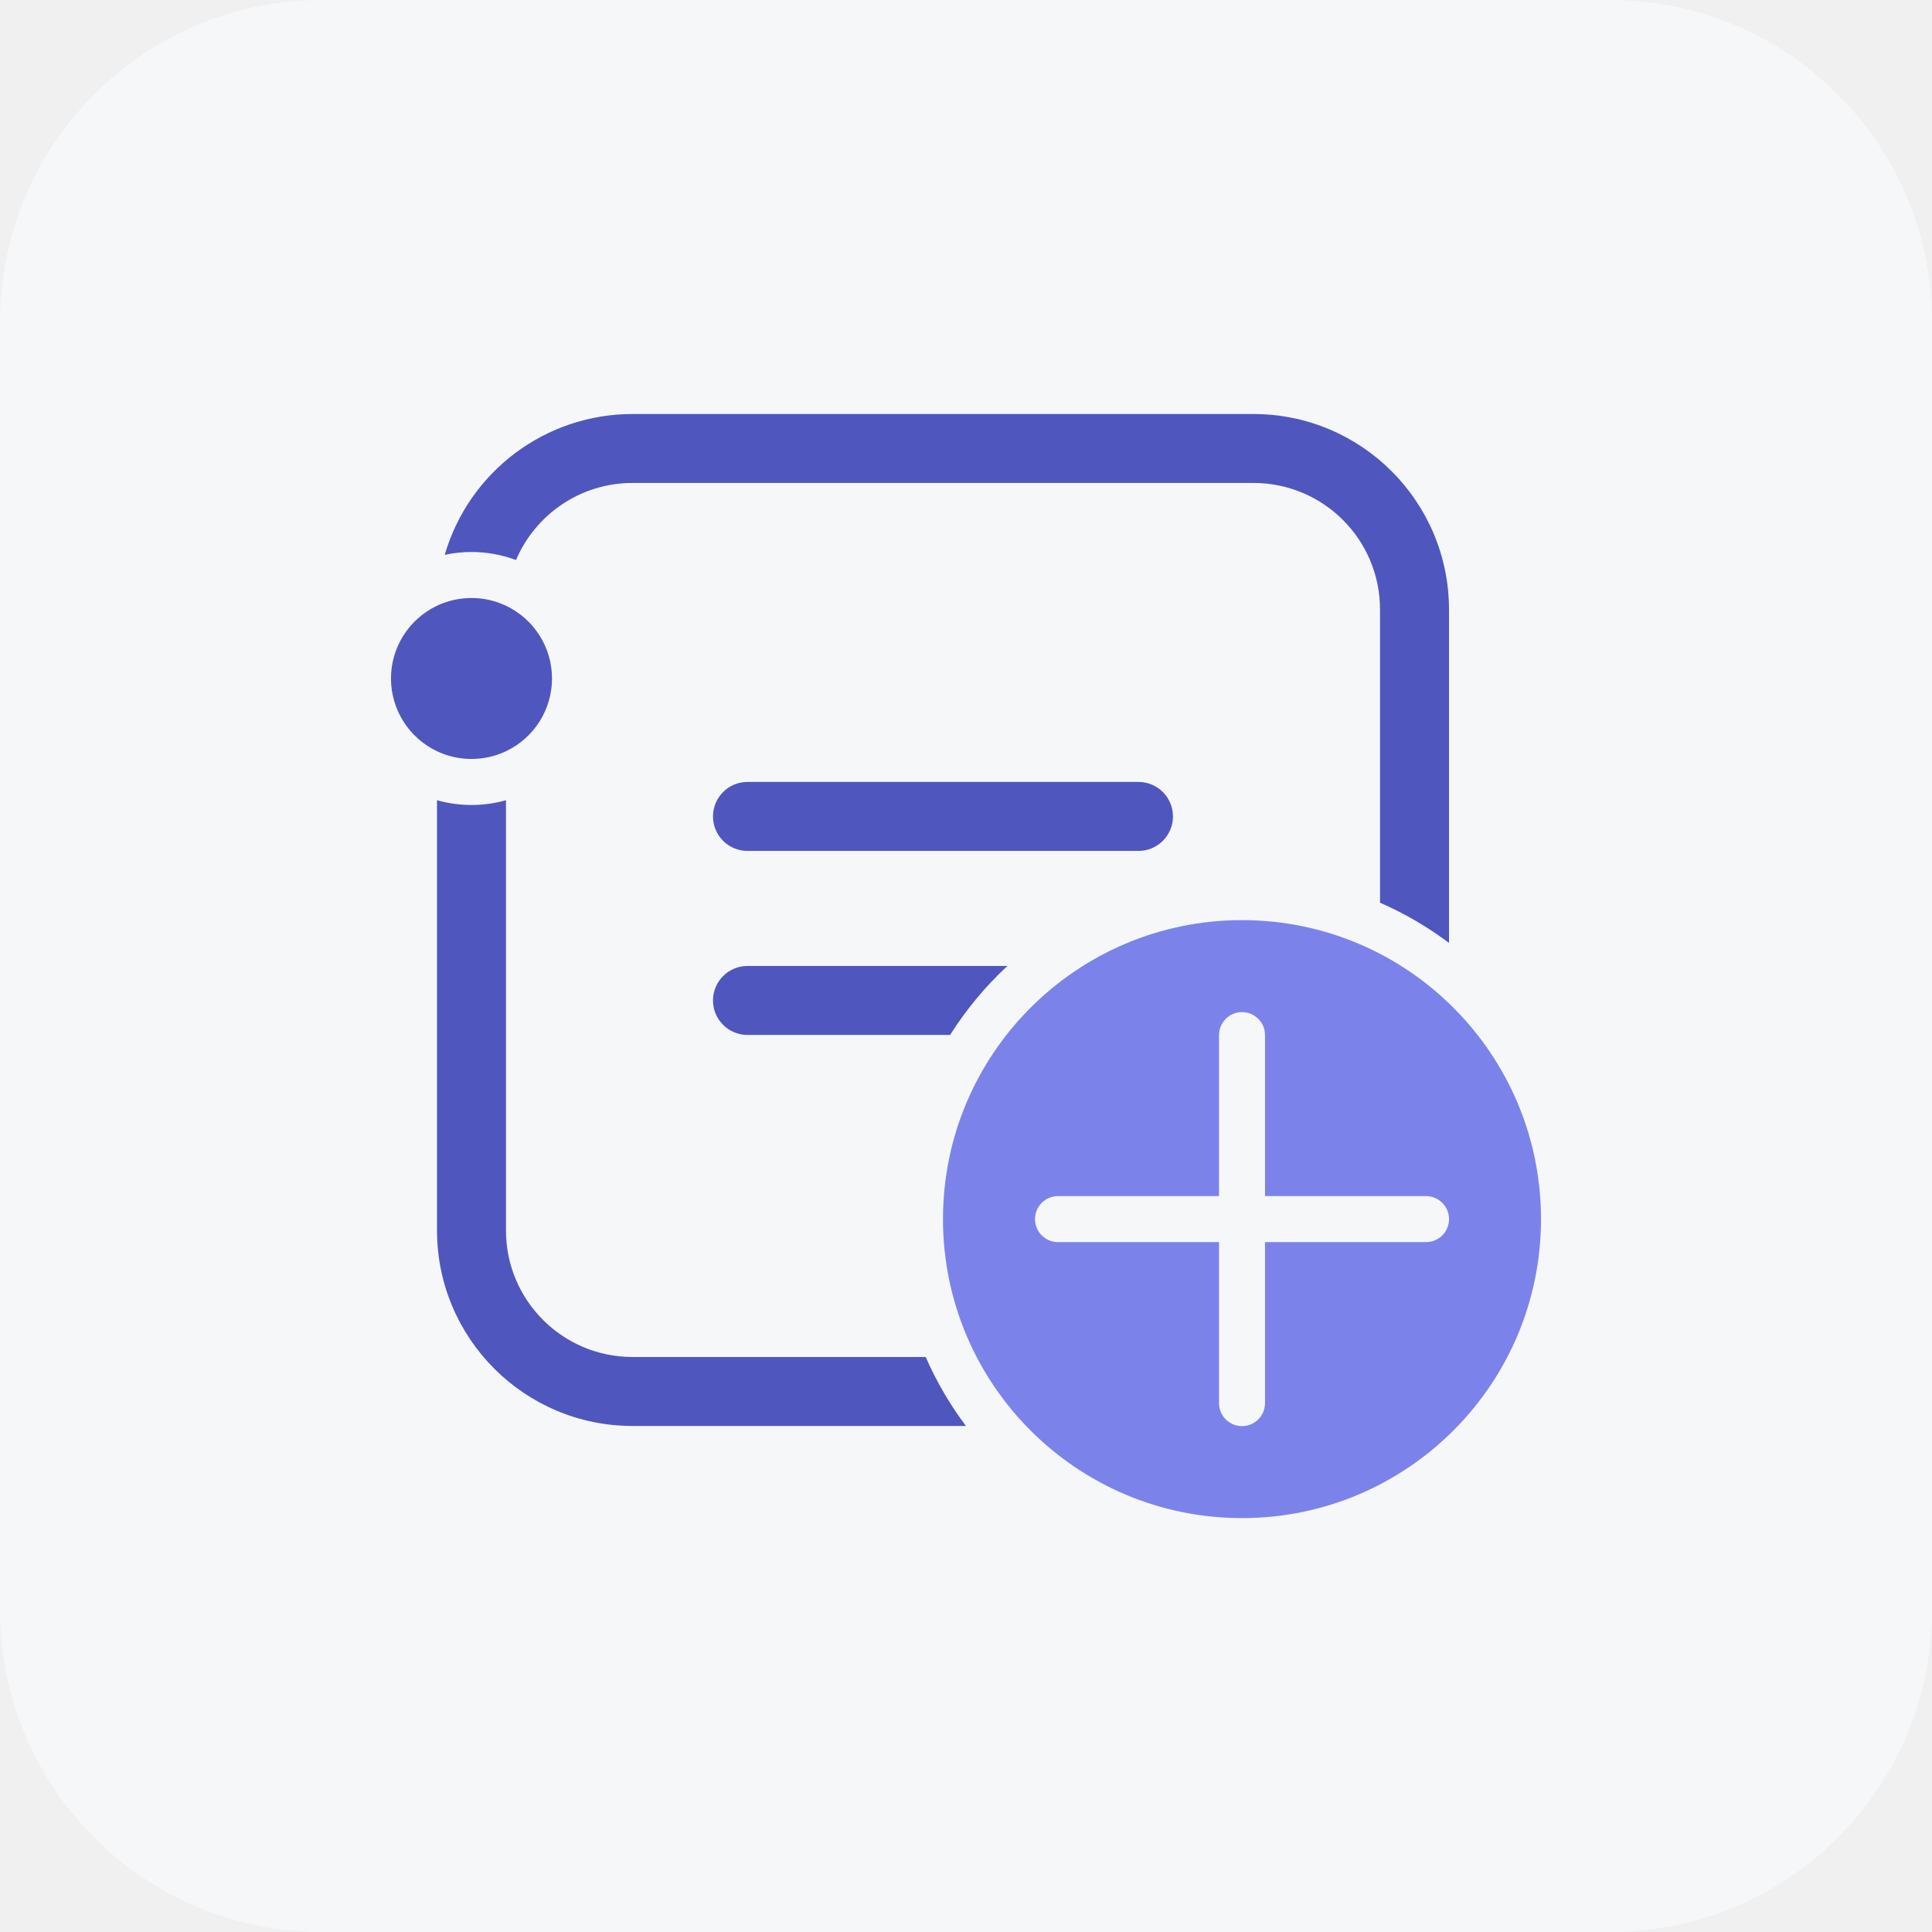
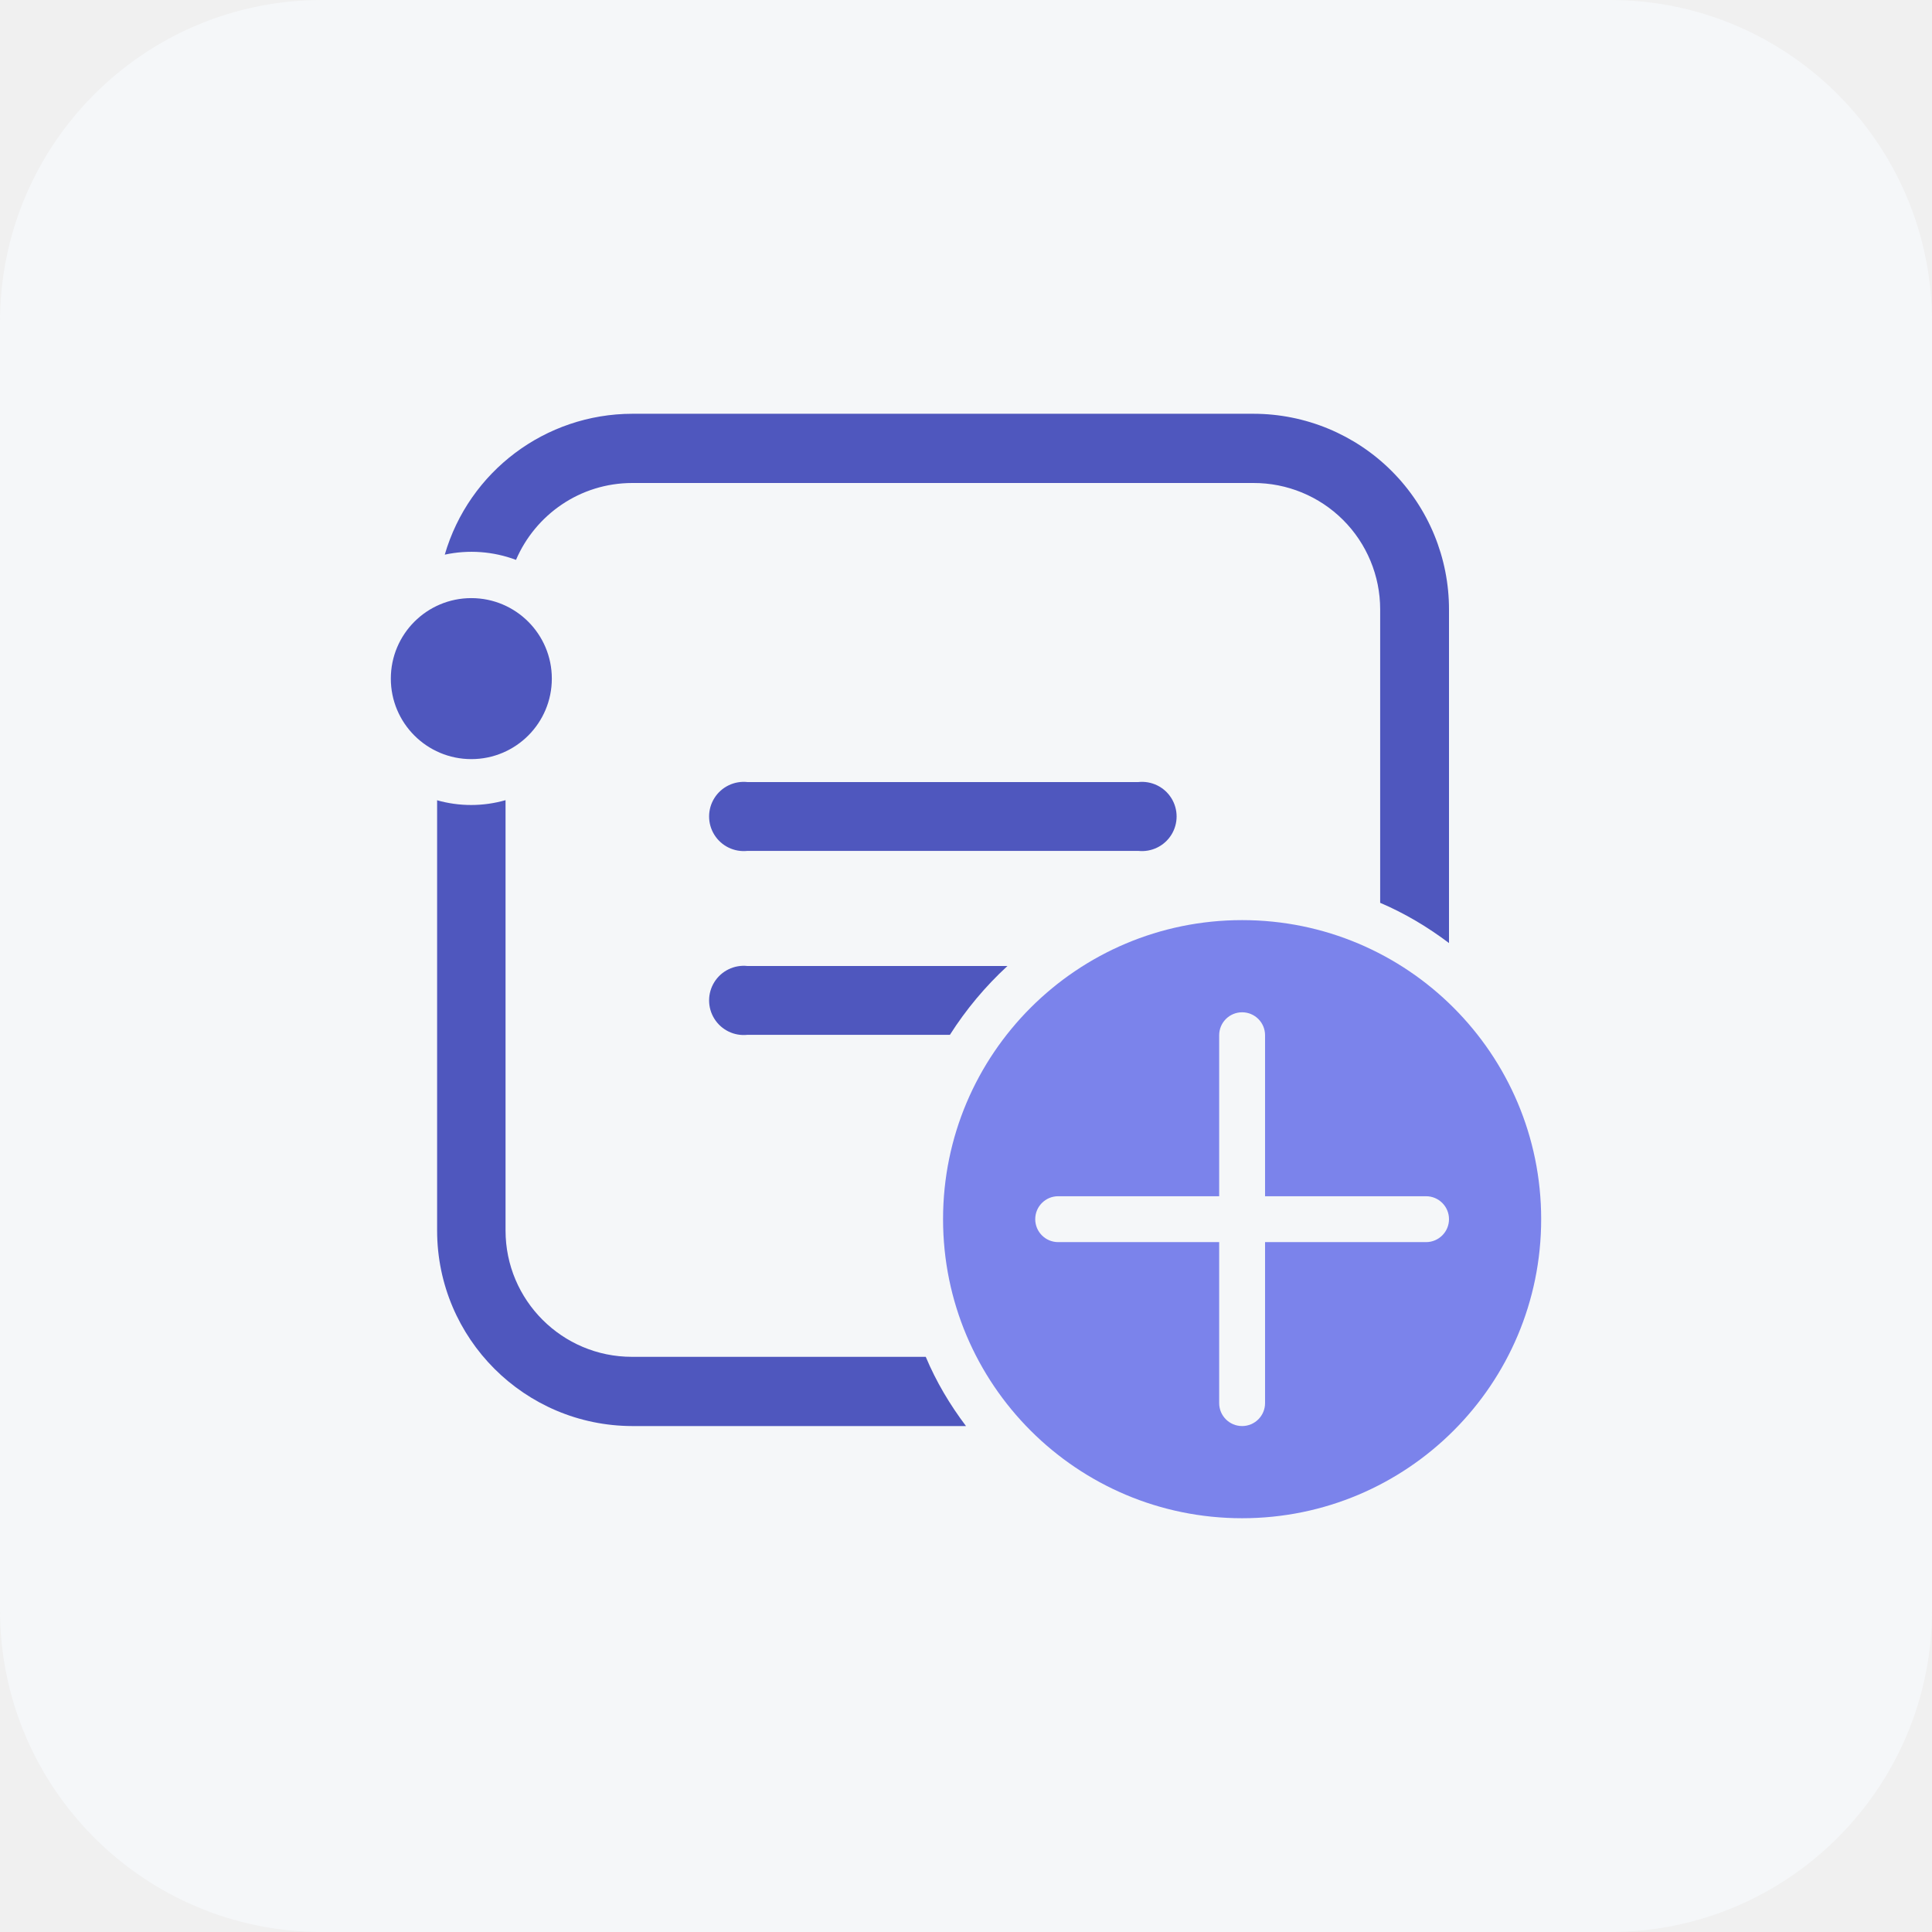
- <svg xmlns="http://www.w3.org/2000/svg" width="48" height="48" fill="none">
-   <rect width="48" height="48" fill="#f5f7f9" rx="8" />
-   <path fill="#4f57be" d="M10.857 19.881v10.69a4.86 4.86 0 004.857 4.857h8.285a8.538 8.538 0 01-1-1.714h-7.285a3.143 3.143 0 01-3.143-3.143v-10.69a3.15 3.15 0 01-1.714 0zM36 15.142v8.285a8.566 8.566 0 00-1.714-1v-7.285a3.143 3.143 0 00-3.143-3.143H15.714c-1.3 0-2.415.789-2.894 1.915a3.145 3.145 0 00-1.106-.2 3.15 3.15 0 00-.665.071 4.86 4.86 0 014.665-3.499h15.429A4.86 4.86 0 0136 15.142zm-17.429 8.857h6.458a8.586 8.586 0 00-1.424 1.714h-5.034a.857.857 0 010-1.714zm-8.857-7.143a2 2 0 001.143 1.808c.26.123.55.192.857.192a1.99 1.99 0 00.857-.192 2 2 0 00.001-3.614 1.99 1.99 0 00-.858-.193c-.306 0-.597.069-.856.192a2 2 0 00-1.144 1.808zm8.857 2.571a.857.857 0 000 1.714h9.714a.857.857 0 000-1.714h-9.714z" />
-   <path fill="#7b83eb" d="M38.286 30.288a7.43 7.43 0 01-7.429 7.429 7.43 7.43 0 01-7.429-7.429 7.43 7.43 0 017.429-7.428 7.43 7.43 0 017.429 7.429zm-6.857-4.571a.57.57 0 10-1.143 0v4h-4a.57.57 0 100 1.143h4v4a.57.57 0 101.143 0v-4h4a.57.57 0 100-1.143h-4v-4z" />
+ <svg xmlns="http://www.w3.org/2000/svg" width="48" height="48" fill="none" viewBox="0 0 48 48">
+   <g clip-path="url(#clip0_101_58)">
+     <path fill="#F5F7F9" d="M40 0H8a8 8 0 00-8 8v32a8 8 0 008 8h32a8 8 0 008-8V8a8 8 0 00-8-8z" />
+     <path fill="#4F57BE" d="M10.86 19.88v10.7a4.86 4.86 0 004.85 4.85H24c-.4-.53-.74-1.1-1-1.72h-7.3a3.14 3.14 0 01-3.14-3.14V19.88c-.56.16-1.15.16-1.71 0zM36 15.14v8.29c-.53-.4-1.1-.74-1.71-1v-7.29A3.14 3.14 0 0031.14 12H15.71c-1.3 0-2.41.79-2.89 1.91a3.15 3.15 0 00-1.77-.13 4.86 4.86 0 014.66-3.5h15.43A4.86 4.86 0 0136 15.15zM18.57 24h6.46a8.59 8.59 0 00-1.43 1.71h-5.03a.86.86 0 110-1.71zm-8.86-7.14a2 2 0 104 0 2 2 0 00-4 0zm8.86 2.57a.86.86 0 100 1.71h9.71a.86.86 0 100-1.71h-9.7z" />
+     <path fill="#7B83EB" d="M38.29 30.29a7.43 7.43 0 11-14.86 0 7.43 7.43 0 0114.86 0zm-6.86-4.57a.57.57 0 10-1.14 0v4h-4a.57.57 0 100 1.14h4v4a.57.57 0 101.14 0v-4h4a.57.57 0 100-1.14h-4v-4z" />
+   </g>
+   <defs>
+     <clipPath id="clip0_101_58">
+       <path fill="#fff" d="M0 0h48v48H0z" />
+     </clipPath>
+   </defs>
</svg>
